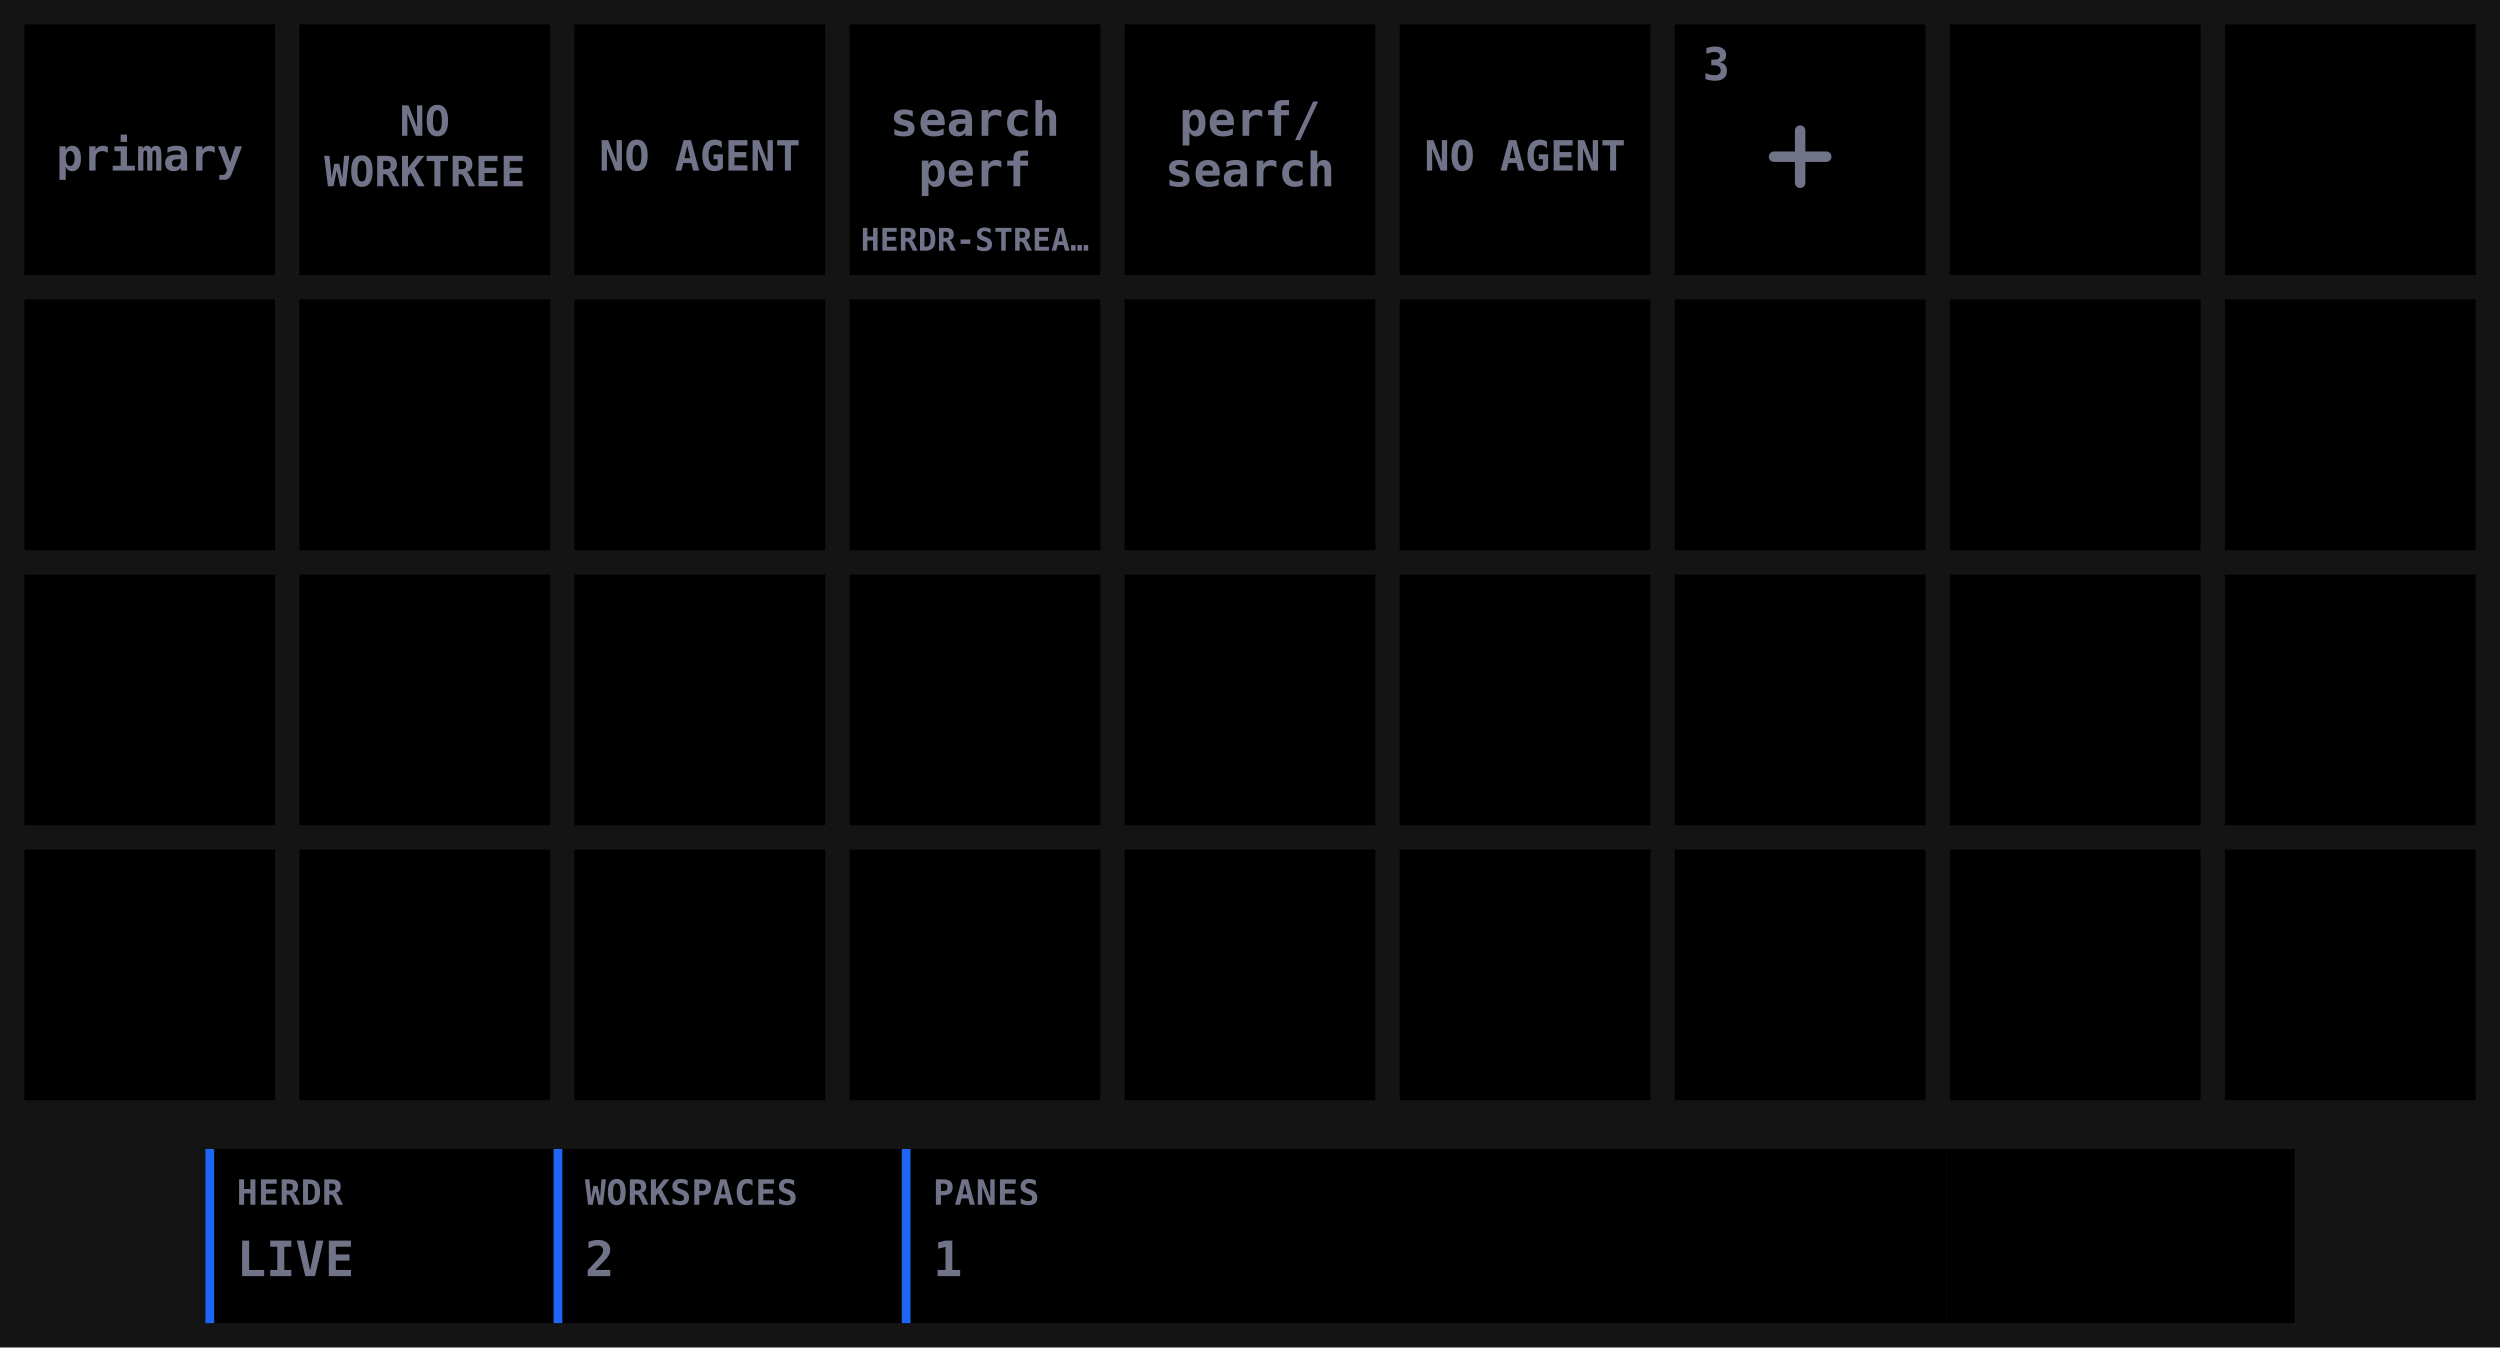
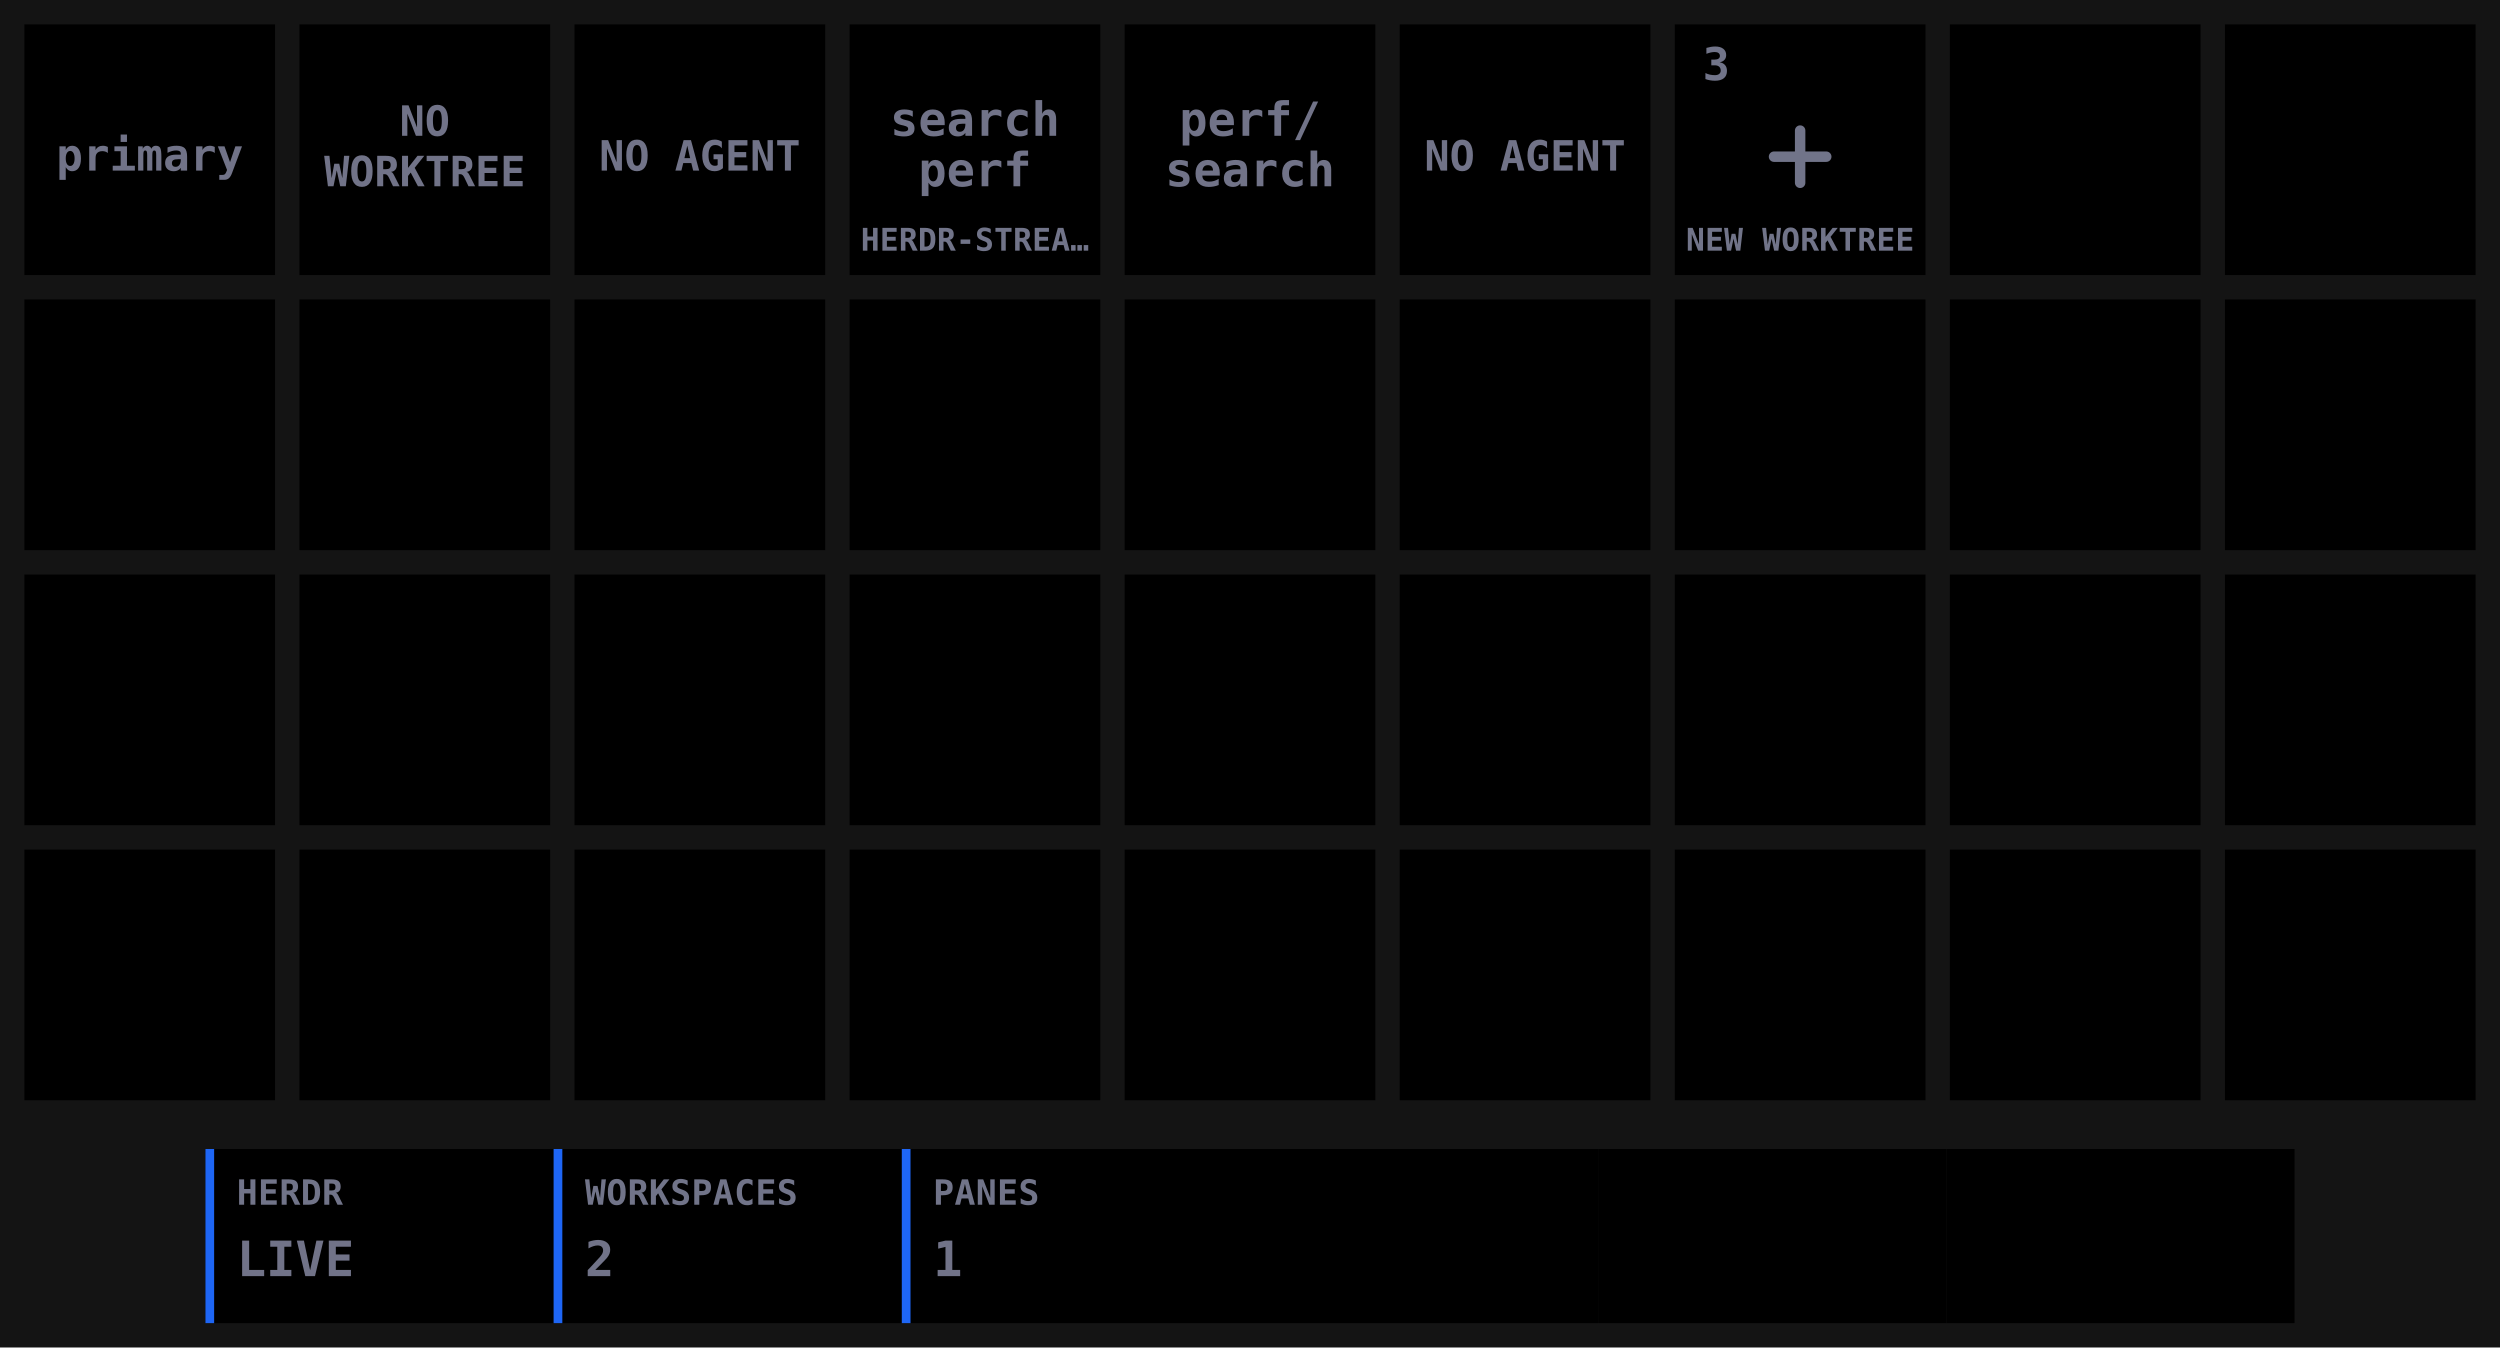
<svg xmlns="http://www.w3.org/2000/svg" width="1436" height="774" viewBox="0 0 1436 774">
  <rect width="1436" height="774" fill="#141414" />
  <svg x="14" y="14" width="144" height="144" viewBox="0 0 144 144">
    <rect width="144" height="144" fill="#000000" />
    <text x="72" y="84" font-family="Consolas" font-weight="700" font-size="25.5" fill="rgb(113 115 136)" text-anchor="middle">primary</text>
  </svg>
  <svg x="172" y="14" width="144" height="144" viewBox="0 0 144 144">
    <rect width="144" height="144" fill="#000000" />
    <text x="72" y="64" font-family="Consolas" font-weight="700" font-size="24" fill="rgb(113 115 136)" text-anchor="middle">NO</text>
    <text x="72" y="93" font-family="Consolas" font-weight="700" font-size="24" fill="rgb(113 115 136)" text-anchor="middle">WORKTREE</text>
  </svg>
  <svg x="330" y="14" width="144" height="144" viewBox="0 0 144 144">
    <rect width="144" height="144" fill="#000000" />
    <text x="72" y="84" font-family="Consolas" font-weight="700" font-size="24" fill="rgb(113 115 136)" text-anchor="middle">NO AGENT</text>
  </svg>
  <svg x="488" y="14" width="144" height="144" viewBox="0 0 144 144">
    <rect width="144" height="144" fill="#000000" />
    <text x="72" y="64" font-family="Consolas" font-weight="700" font-size="27" fill="rgb(113 115 136)" text-anchor="middle">search</text>
    <text x="72" y="93" font-family="Consolas" font-weight="700" font-size="27" fill="rgb(113 115 136)" text-anchor="middle">perf</text>
    <text x="72" y="130" font-family="Consolas" font-weight="700" font-size="18" fill="rgb(113 116 137)" text-anchor="middle" letter-spacing=".1">HERDR-STREA…</text>
  </svg>
  <svg x="646" y="14" width="144" height="144" viewBox="0 0 144 144">
    <rect width="144" height="144" fill="#000000" />
    <text x="72" y="64" font-family="Consolas" font-weight="700" font-size="27" fill="rgb(113 115 136)" text-anchor="middle">perf/</text>
    <text x="72" y="93" font-family="Consolas" font-weight="700" font-size="27" fill="rgb(113 115 136)" text-anchor="middle">search</text>
  </svg>
  <svg x="804" y="14" width="144" height="144" viewBox="0 0 144 144">
    <rect width="144" height="144" fill="#000000" />
    <text x="72" y="84" font-family="Consolas" font-weight="700" font-size="24" fill="rgb(113 115 136)" text-anchor="middle">NO AGENT</text>
  </svg>
  <svg x="962" y="14" width="144" height="144" viewBox="0 0 144 144">
    <rect width="144" height="144" fill="#000000" />
    <text x="16" y="32" font-family="Consolas" font-weight="700" font-size="26" fill="rgb(113 116 137)">3</text>
+     <text x="72" y="130" font-family="Consolas" font-weight="700" font-size="18" fill="rgb(113 116 137)" text-anchor="middle" letter-spacing=".1">NEW WORKTREE</text>
    <path d="M57 76H87M72 61V91" stroke="rgb(113 116 137)" stroke-width="6" stroke-linecap="round" />
  </svg>
  <svg x="1120" y="14" width="144" height="144" viewBox="0 0 144 144">
    <rect width="144" height="144" fill="#000000" />
  </svg>
  <svg x="1278" y="14" width="144" height="144" viewBox="0 0 144 144">
    <rect width="144" height="144" fill="#000000" />
  </svg>
  <svg x="14" y="172" width="144" height="144" viewBox="0 0 144 144">
    <rect width="144" height="144" fill="#000000" />
  </svg>
  <svg x="172" y="172" width="144" height="144" viewBox="0 0 144 144">
    <rect width="144" height="144" fill="#000000" />
  </svg>
  <svg x="330" y="172" width="144" height="144" viewBox="0 0 144 144">
    <rect width="144" height="144" fill="#000000" />
  </svg>
  <svg x="488" y="172" width="144" height="144" viewBox="0 0 144 144">
    <rect width="144" height="144" fill="#000000" />
  </svg>
  <svg x="646" y="172" width="144" height="144" viewBox="0 0 144 144">
    <rect width="144" height="144" fill="#000000" />
  </svg>
  <svg x="804" y="172" width="144" height="144" viewBox="0 0 144 144">
    <rect width="144" height="144" fill="#000000" />
  </svg>
  <svg x="962" y="172" width="144" height="144" viewBox="0 0 144 144">
    <rect width="144" height="144" fill="#000000" />
  </svg>
  <svg x="1120" y="172" width="144" height="144" viewBox="0 0 144 144">
    <rect width="144" height="144" fill="#000000" />
  </svg>
  <svg x="1278" y="172" width="144" height="144" viewBox="0 0 144 144">
    <rect width="144" height="144" fill="#000000" />
  </svg>
  <svg x="14" y="330" width="144" height="144" viewBox="0 0 144 144">
    <rect width="144" height="144" fill="#000000" />
  </svg>
  <svg x="172" y="330" width="144" height="144" viewBox="0 0 144 144">
    <rect width="144" height="144" fill="#000000" />
  </svg>
  <svg x="330" y="330" width="144" height="144" viewBox="0 0 144 144">
    <rect width="144" height="144" fill="#000000" />
  </svg>
  <svg x="488" y="330" width="144" height="144" viewBox="0 0 144 144">
    <rect width="144" height="144" fill="#000000" />
  </svg>
  <svg x="646" y="330" width="144" height="144" viewBox="0 0 144 144">
    <rect width="144" height="144" fill="#000000" />
  </svg>
  <svg x="804" y="330" width="144" height="144" viewBox="0 0 144 144">
    <rect width="144" height="144" fill="#000000" />
  </svg>
  <svg x="962" y="330" width="144" height="144" viewBox="0 0 144 144">
    <rect width="144" height="144" fill="#000000" />
  </svg>
  <svg x="1120" y="330" width="144" height="144" viewBox="0 0 144 144">
    <rect width="144" height="144" fill="#000000" />
  </svg>
  <svg x="1278" y="330" width="144" height="144" viewBox="0 0 144 144">
    <rect width="144" height="144" fill="#000000" />
  </svg>
  <svg x="14" y="488" width="144" height="144" viewBox="0 0 144 144">
    <rect width="144" height="144" fill="#000000" />
  </svg>
  <svg x="172" y="488" width="144" height="144" viewBox="0 0 144 144">
    <rect width="144" height="144" fill="#000000" />
  </svg>
  <svg x="330" y="488" width="144" height="144" viewBox="0 0 144 144">
    <rect width="144" height="144" fill="#000000" />
  </svg>
  <svg x="488" y="488" width="144" height="144" viewBox="0 0 144 144">
    <rect width="144" height="144" fill="#000000" />
  </svg>
  <svg x="646" y="488" width="144" height="144" viewBox="0 0 144 144">
    <rect width="144" height="144" fill="#000000" />
  </svg>
  <svg x="804" y="488" width="144" height="144" viewBox="0 0 144 144">
    <rect width="144" height="144" fill="#000000" />
  </svg>
  <svg x="962" y="488" width="144" height="144" viewBox="0 0 144 144">
    <rect width="144" height="144" fill="#000000" />
  </svg>
  <svg x="1120" y="488" width="144" height="144" viewBox="0 0 144 144">
    <rect width="144" height="144" fill="#000000" />
  </svg>
  <svg x="1278" y="488" width="144" height="144" viewBox="0 0 144 144">
    <rect width="144" height="144" fill="#000000" />
  </svg>
  <svg x="118" y="660" width="200" height="100" viewBox="0 0 200 100">
    <rect width="1200" height="100" fill="#000000" />
    <rect x="0" y="0" width="5" height="100" fill="rgb(30 102 245)" />
    <text x="18" y="32" font-family="Consolas" font-weight="700" font-size="20" letter-spacing="0.2" fill="rgb(113 116 137)">HERDR</text>
    <text x="18" y="73" font-family="Consolas" font-weight="700" font-size="28" fill="rgb(113 115 136)">LIVE</text>
  </svg>
  <svg x="318" y="660" width="200" height="100" viewBox="200 0 200 100">
    <rect width="1200" height="100" fill="#000000" />
    <rect x="200" y="0" width="5" height="100" fill="rgb(30 102 245)" />
    <text x="218" y="32" font-family="Consolas" font-weight="700" font-size="20" letter-spacing="0.2" fill="rgb(113 116 137)">WORKSPACES</text>
    <text x="218" y="73" font-family="Consolas" font-weight="700" font-size="28" fill="rgb(113 115 136)">2</text>
  </svg>
  <svg x="518" y="660" width="200" height="100" viewBox="400 0 200 100">
    <rect width="1200" height="100" fill="#000000" />
    <rect x="400" y="0" width="5" height="100" fill="rgb(30 102 245)" />
    <text x="418" y="32" font-family="Consolas" font-weight="700" font-size="20" letter-spacing="0.2" fill="rgb(113 116 137)">PANES</text>
    <text x="418" y="73" font-family="Consolas" font-weight="700" font-size="28" fill="rgb(113 115 136)">1</text>
  </svg>
  <svg x="718" y="660" width="200" height="100" viewBox="600 0 200 100">
    <rect width="1200" height="100" fill="#000000" />
    <text x="618" y="32" font-family="Consolas" font-weight="700" font-size="20" letter-spacing="0.2" fill="rgb(113 116 137)" />
    <text x="618" y="73" font-family="Consolas" font-weight="700" font-size="28" fill="rgb(113 115 136)" />
  </svg>
  <svg x="918" y="660" width="200" height="100" viewBox="800 0 200 100">
    <rect width="1200" height="100" fill="#000000" />
    <text x="818" y="32" font-family="Consolas" font-weight="700" font-size="20" letter-spacing="0.2" fill="rgb(113 116 137)" />
    <text x="818" y="73" font-family="Consolas" font-weight="700" font-size="28" fill="rgb(113 115 136)" />
  </svg>
  <svg x="1118" y="660" width="200" height="100" viewBox="1000 0 200 100">
    <rect width="1200" height="100" fill="#000000" />
    <text x="1018" y="32" font-family="Consolas" font-weight="700" font-size="20" letter-spacing="0.2" fill="rgb(113 116 137)" />
    <text x="1018" y="73" font-family="Consolas" font-weight="700" font-size="28" fill="rgb(113 115 136)" />
  </svg>
</svg>
